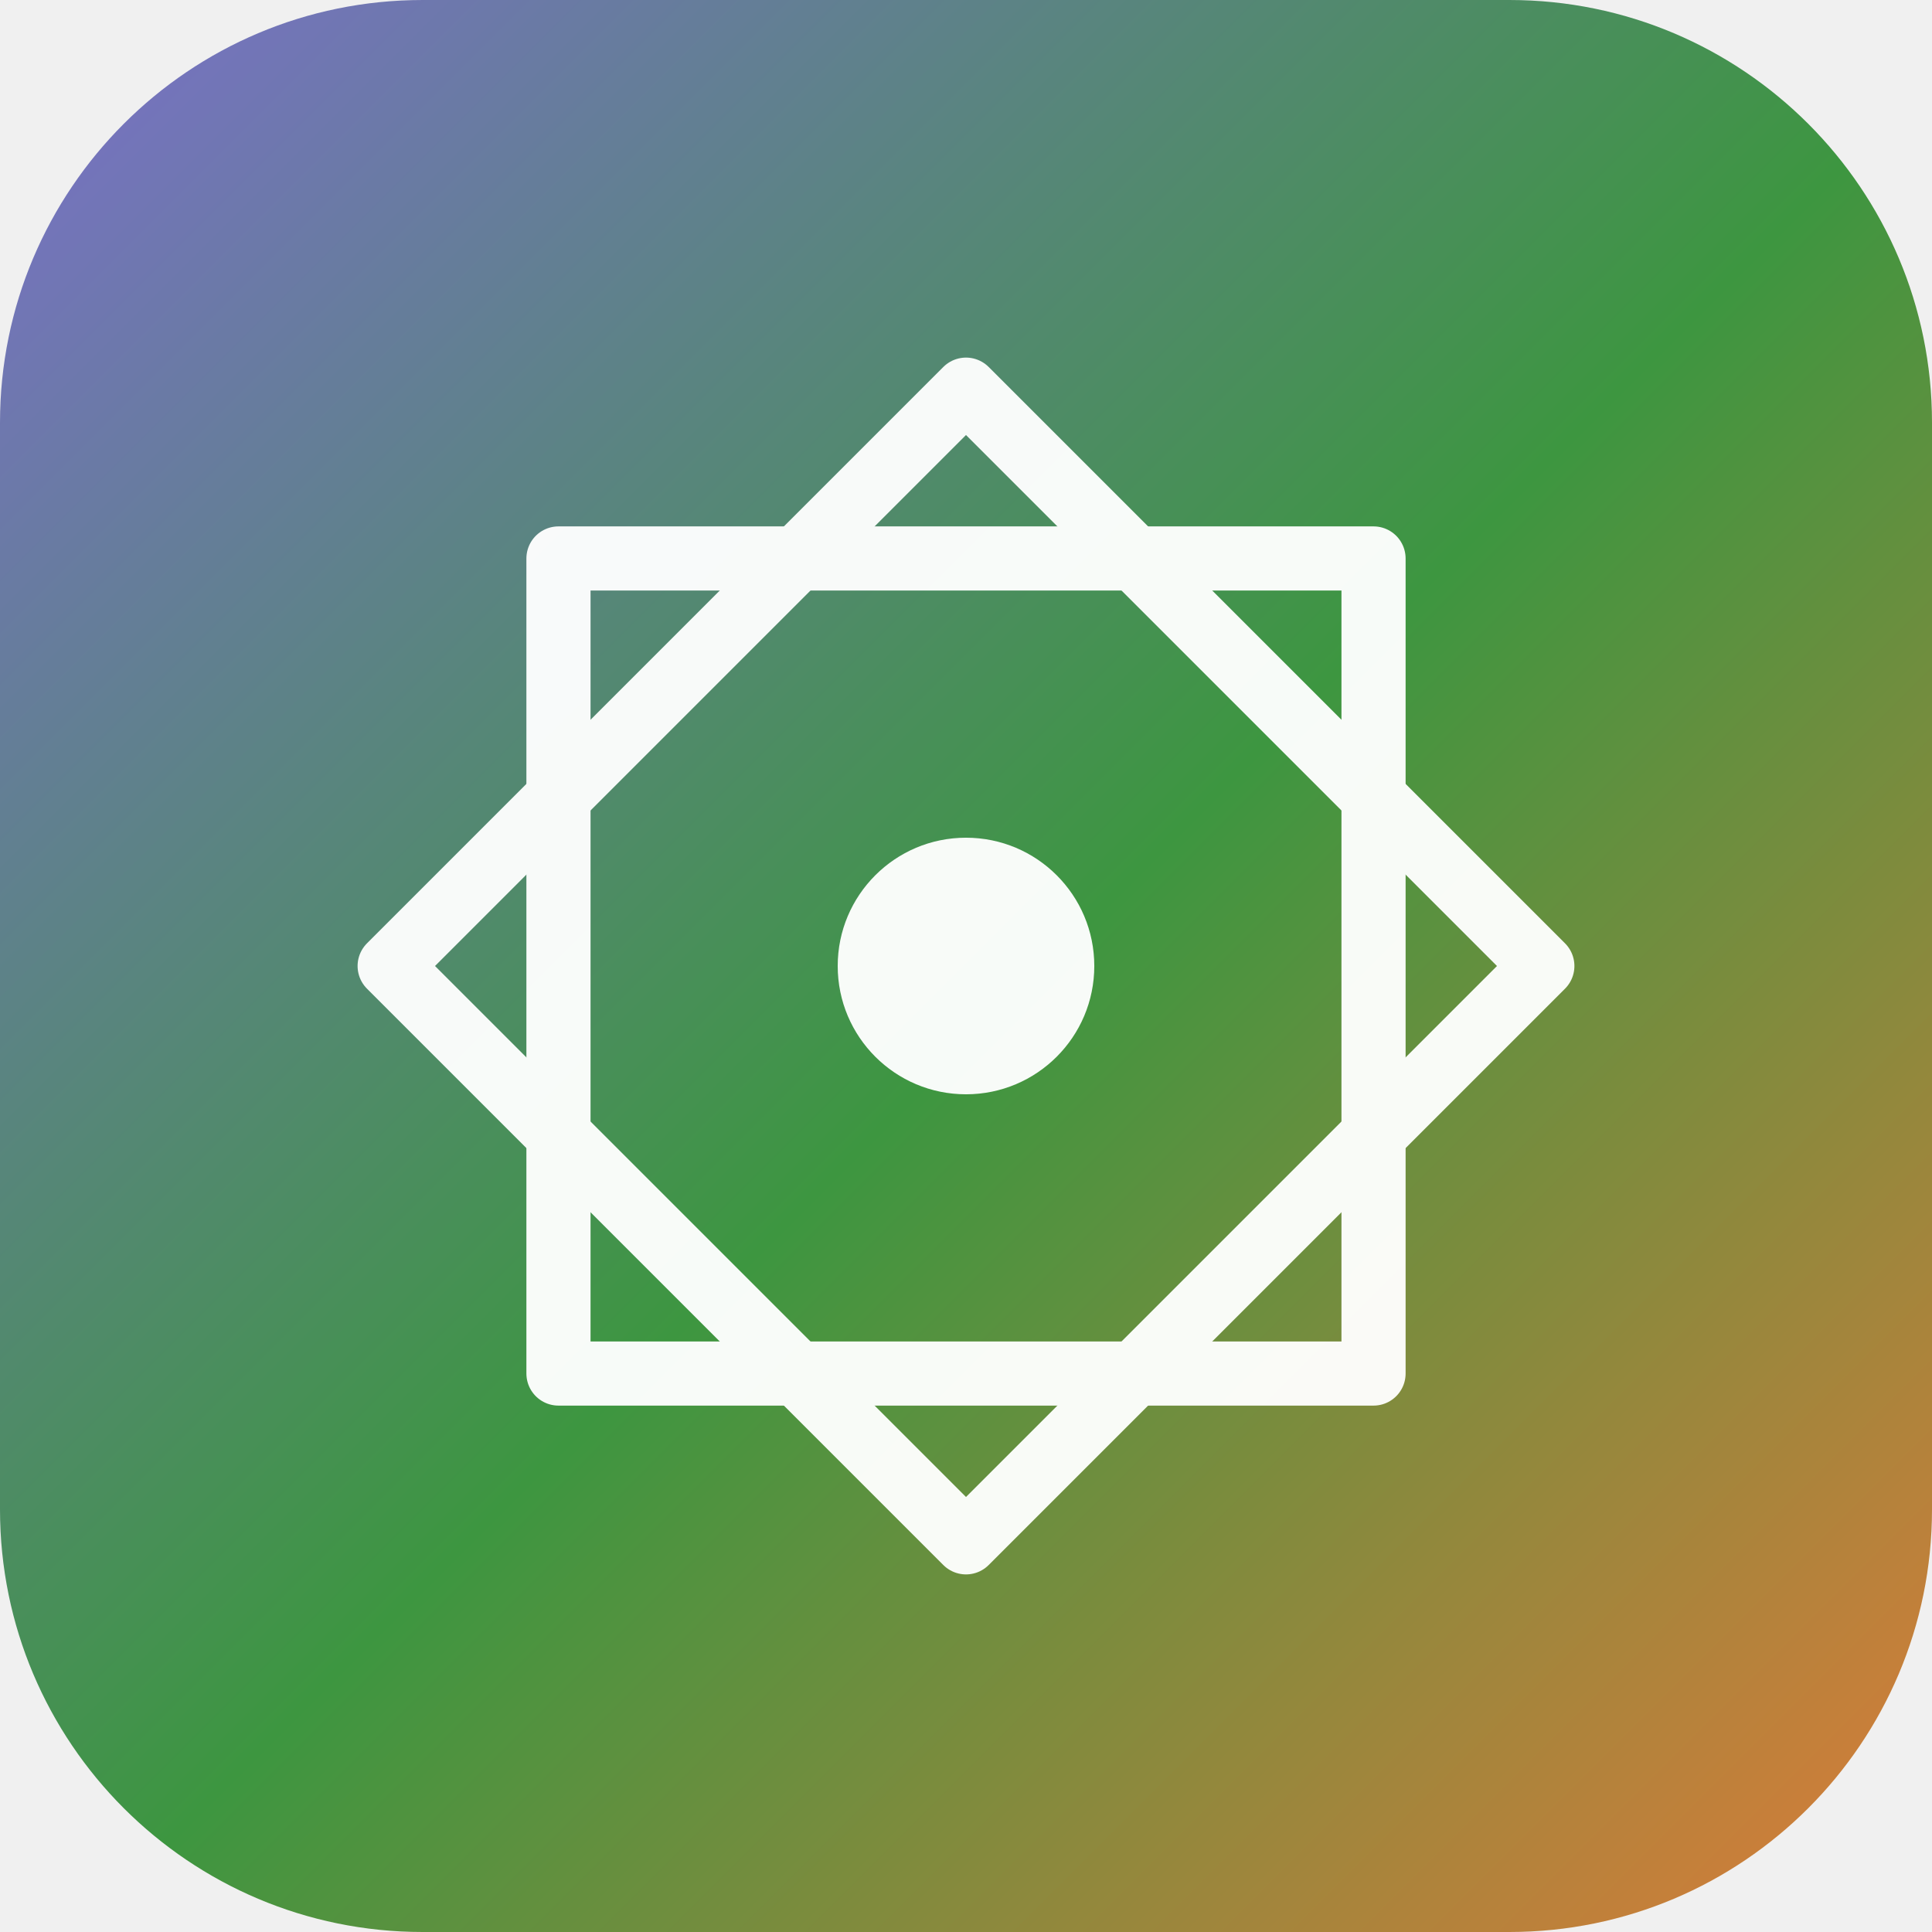
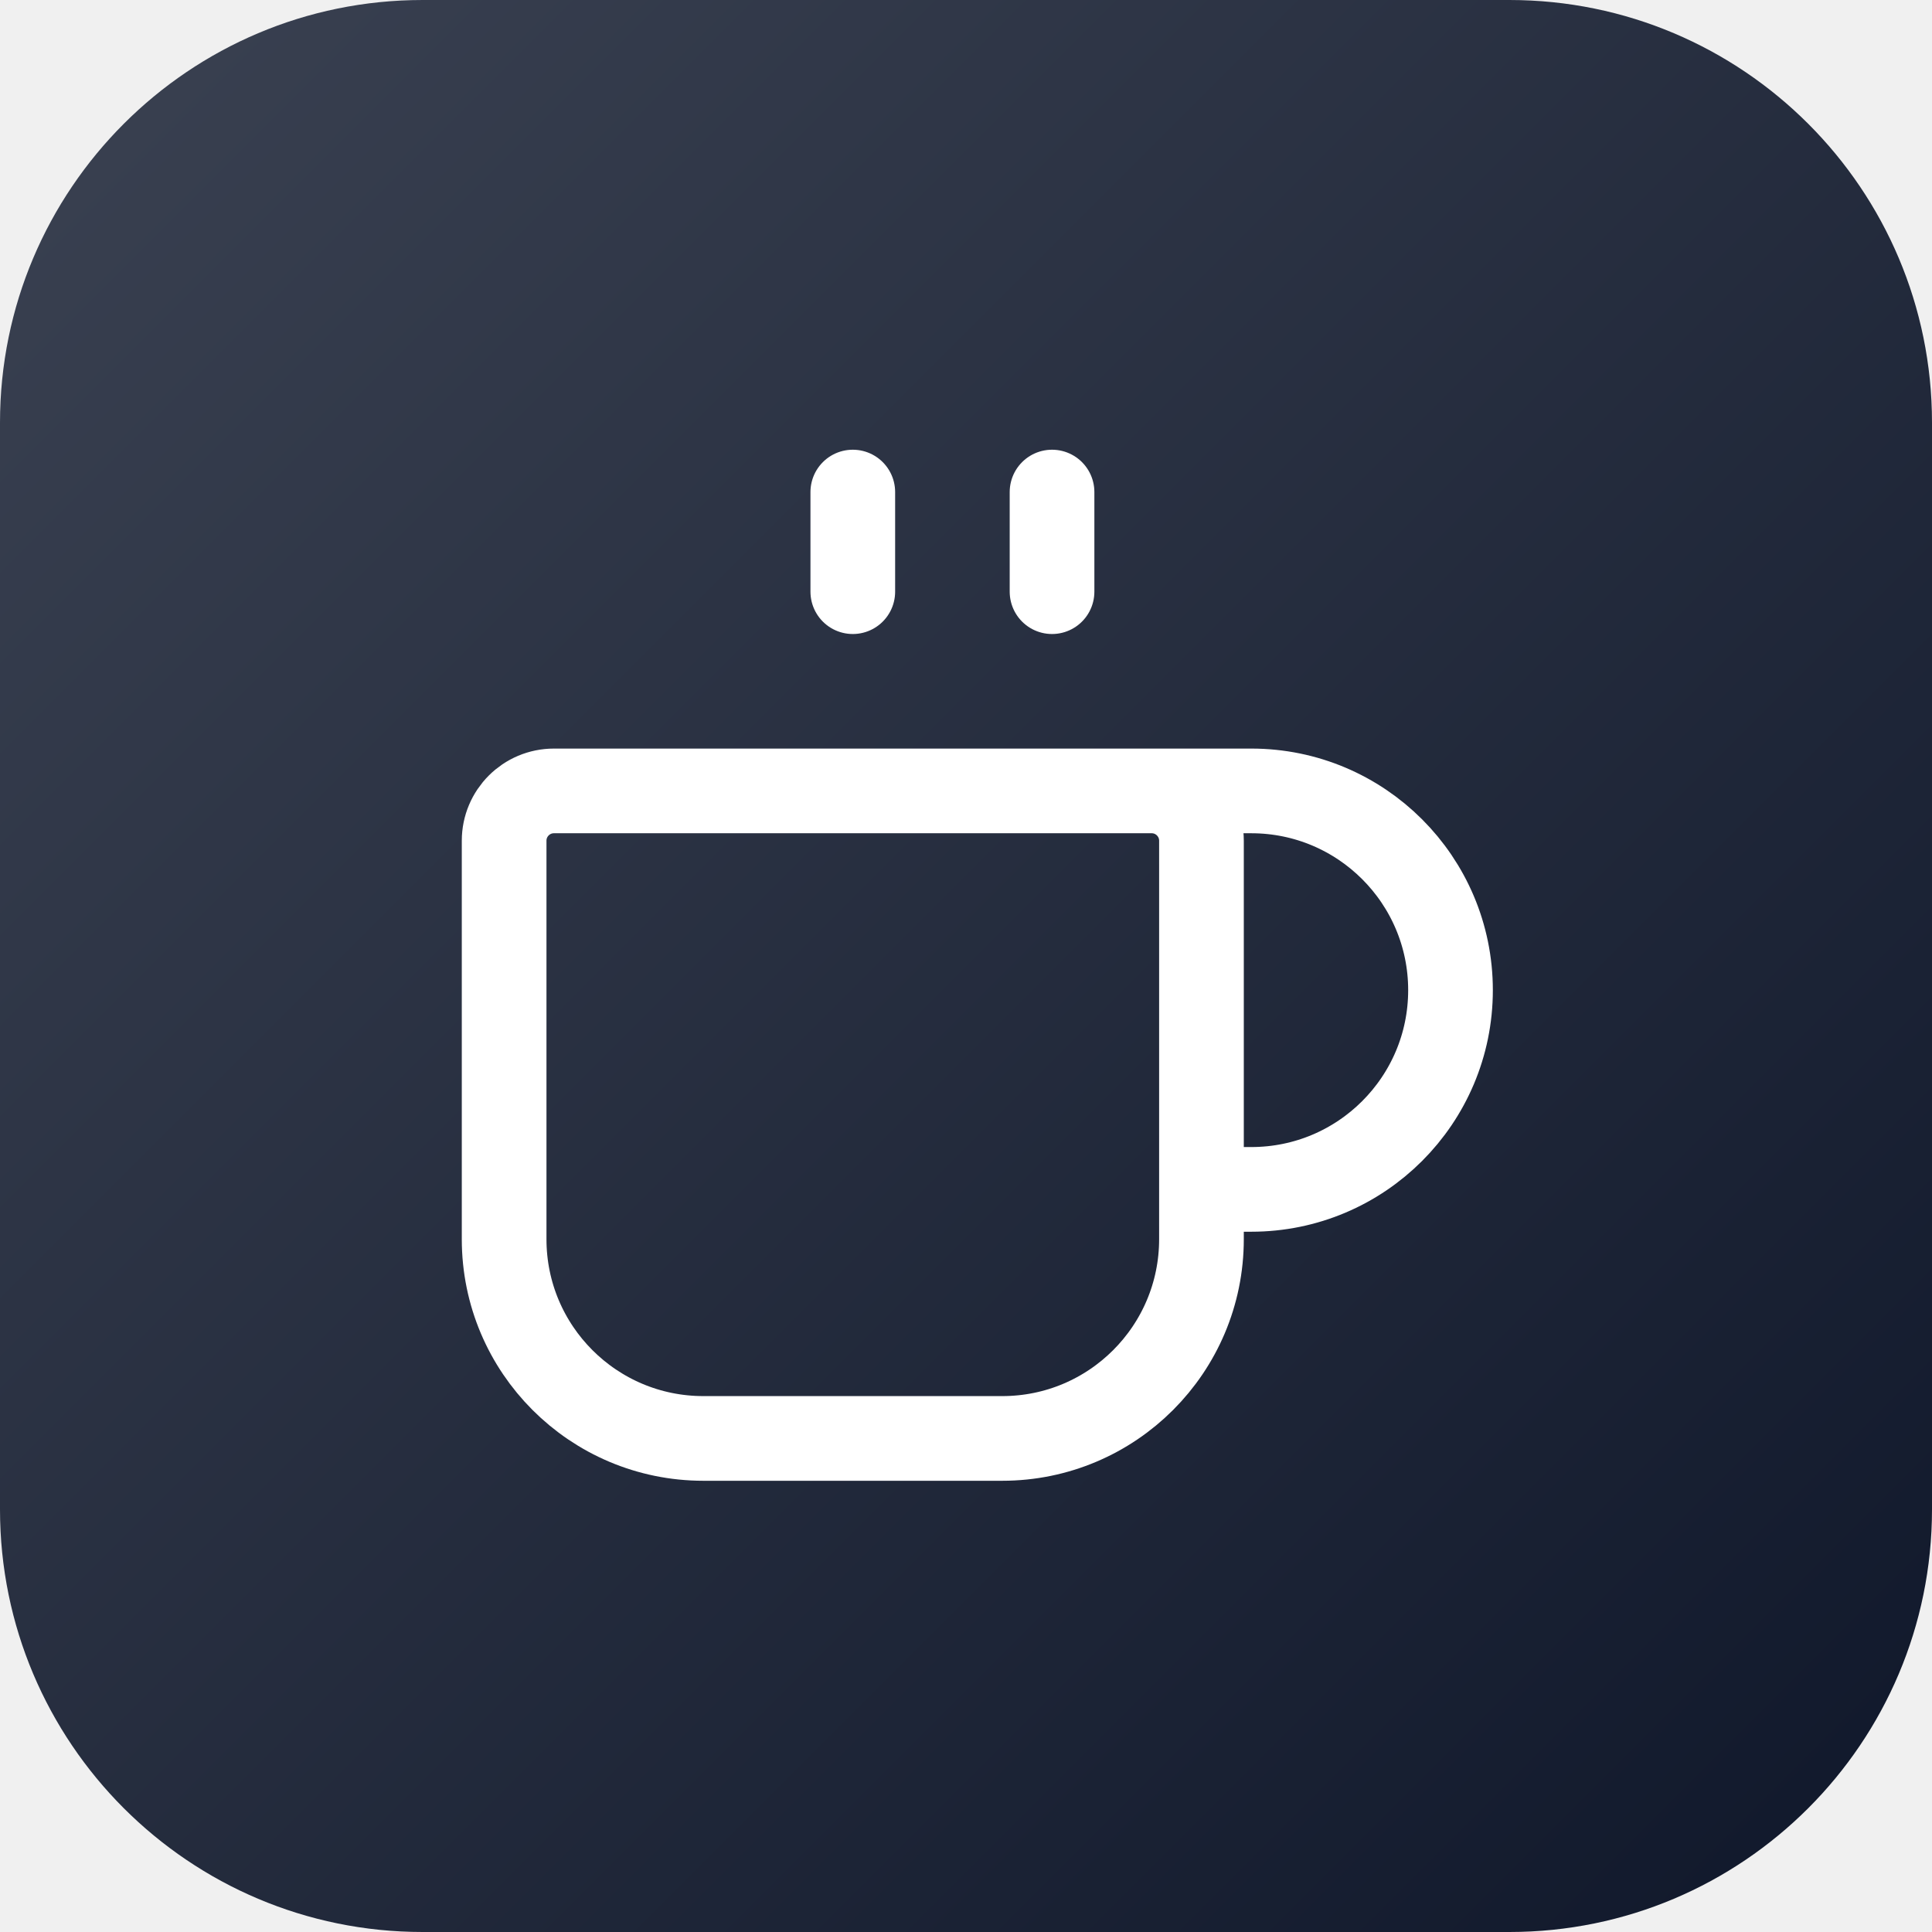
<svg xmlns="http://www.w3.org/2000/svg" width="512" height="512" viewBox="0 0 512 512">
  <defs>
    <linearGradient id="g" x1="0" y1="0" x2="1" y2="1">
-       <stop offset="0%" stop-color="#7c6fcd" />
-       <stop offset="52%" stop-color="#3d9640" />
-       <stop offset="100%" stop-color="#e07b39" />
+       <stop offset="0%" stop-color="#3b4252" />
+       <stop offset="100%" stop-color="#0f172a" />
    </linearGradient>
  </defs>
  <rect width="512" height="512" rx="112" fill="url(#g)" />
-   <g fill="none" stroke="#ffffff" stroke-width="17" stroke-linejoin="round" opacity="0.96">
-     <rect x="148" y="148" width="216" height="216" />
-     <rect x="148" y="148" width="216" height="216" transform="rotate(45 256 256)" />
+   <g transform="translate(94 104) scale(13.2)" fill="none" stroke="#ffffff" stroke-width="1.7" stroke-linecap="round" stroke-linejoin="round">
+     <path d="M10 2v2" />
+     <path d="M14 2v2" />
+     <path d="M16 8a1 1 0 0 1 1 1v8a4 4 0 0 1-4 4H7a4 4 0 0 1-4-4V9a1 1 0 0 1 1-1h14a4 4 0 1 1 0 8h-1" />
  </g>
-   <circle cx="256" cy="256" r="34" fill="#ffffff" opacity="0.96" />
</svg>
